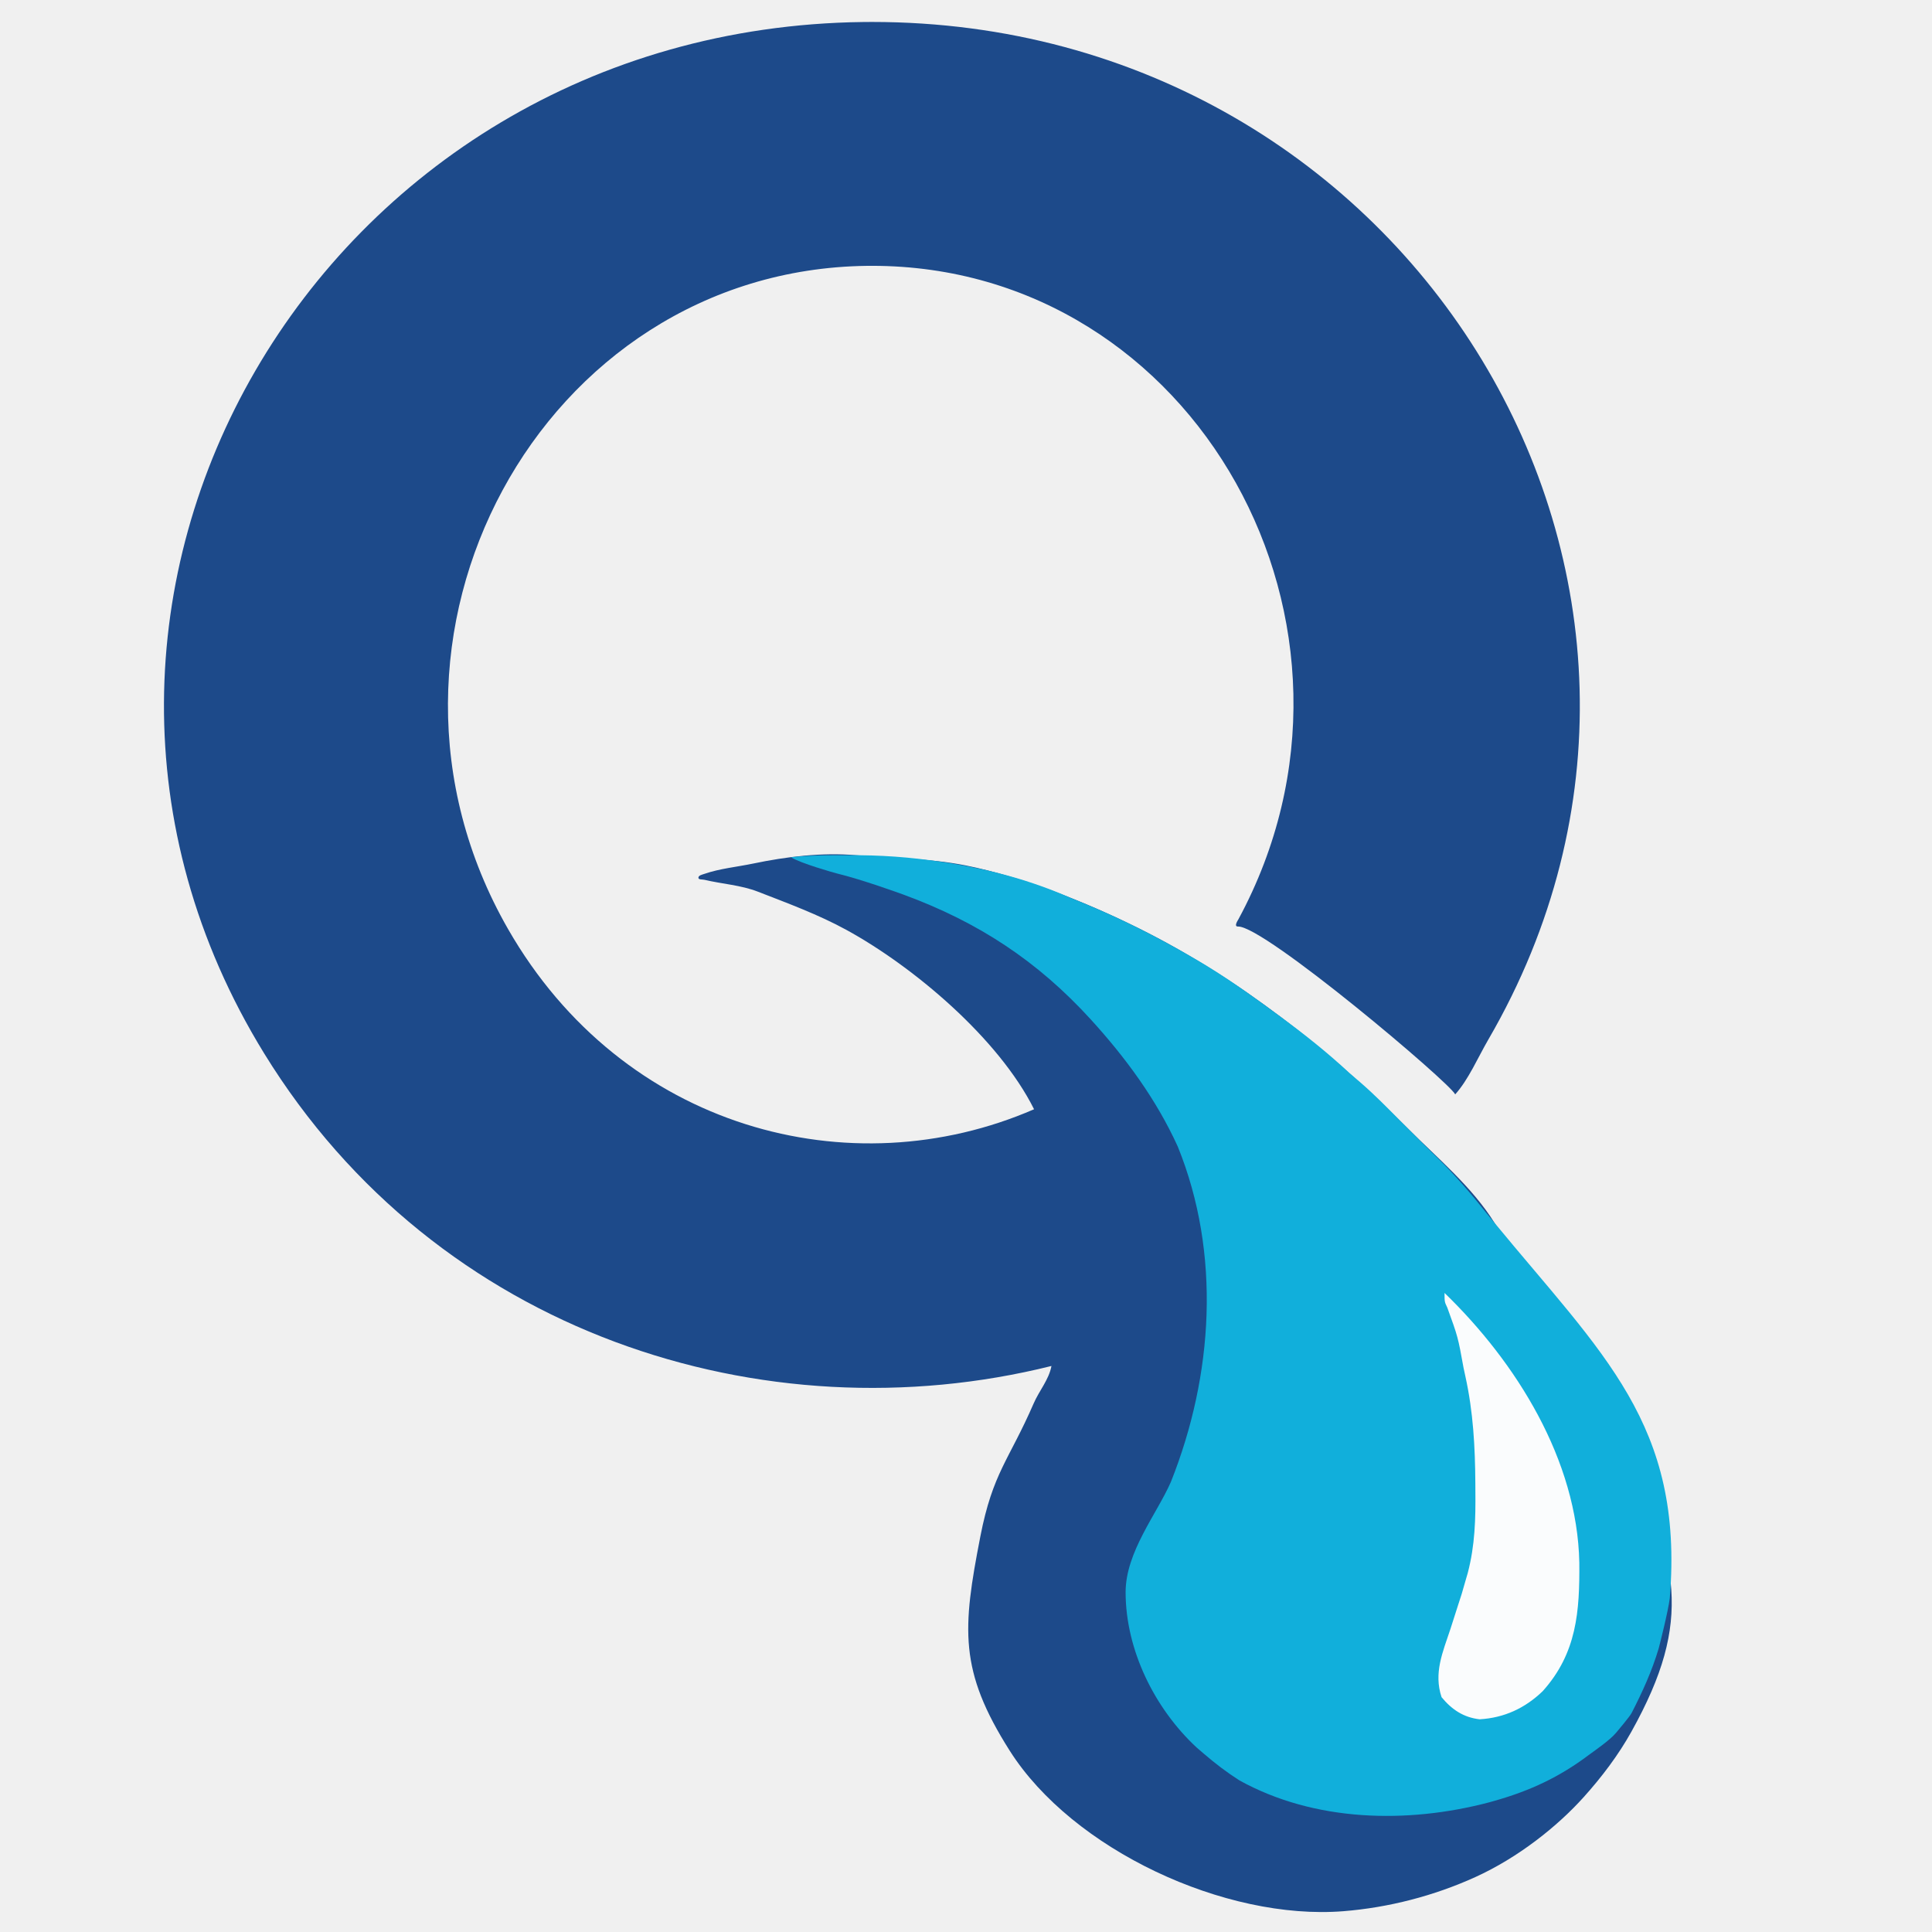
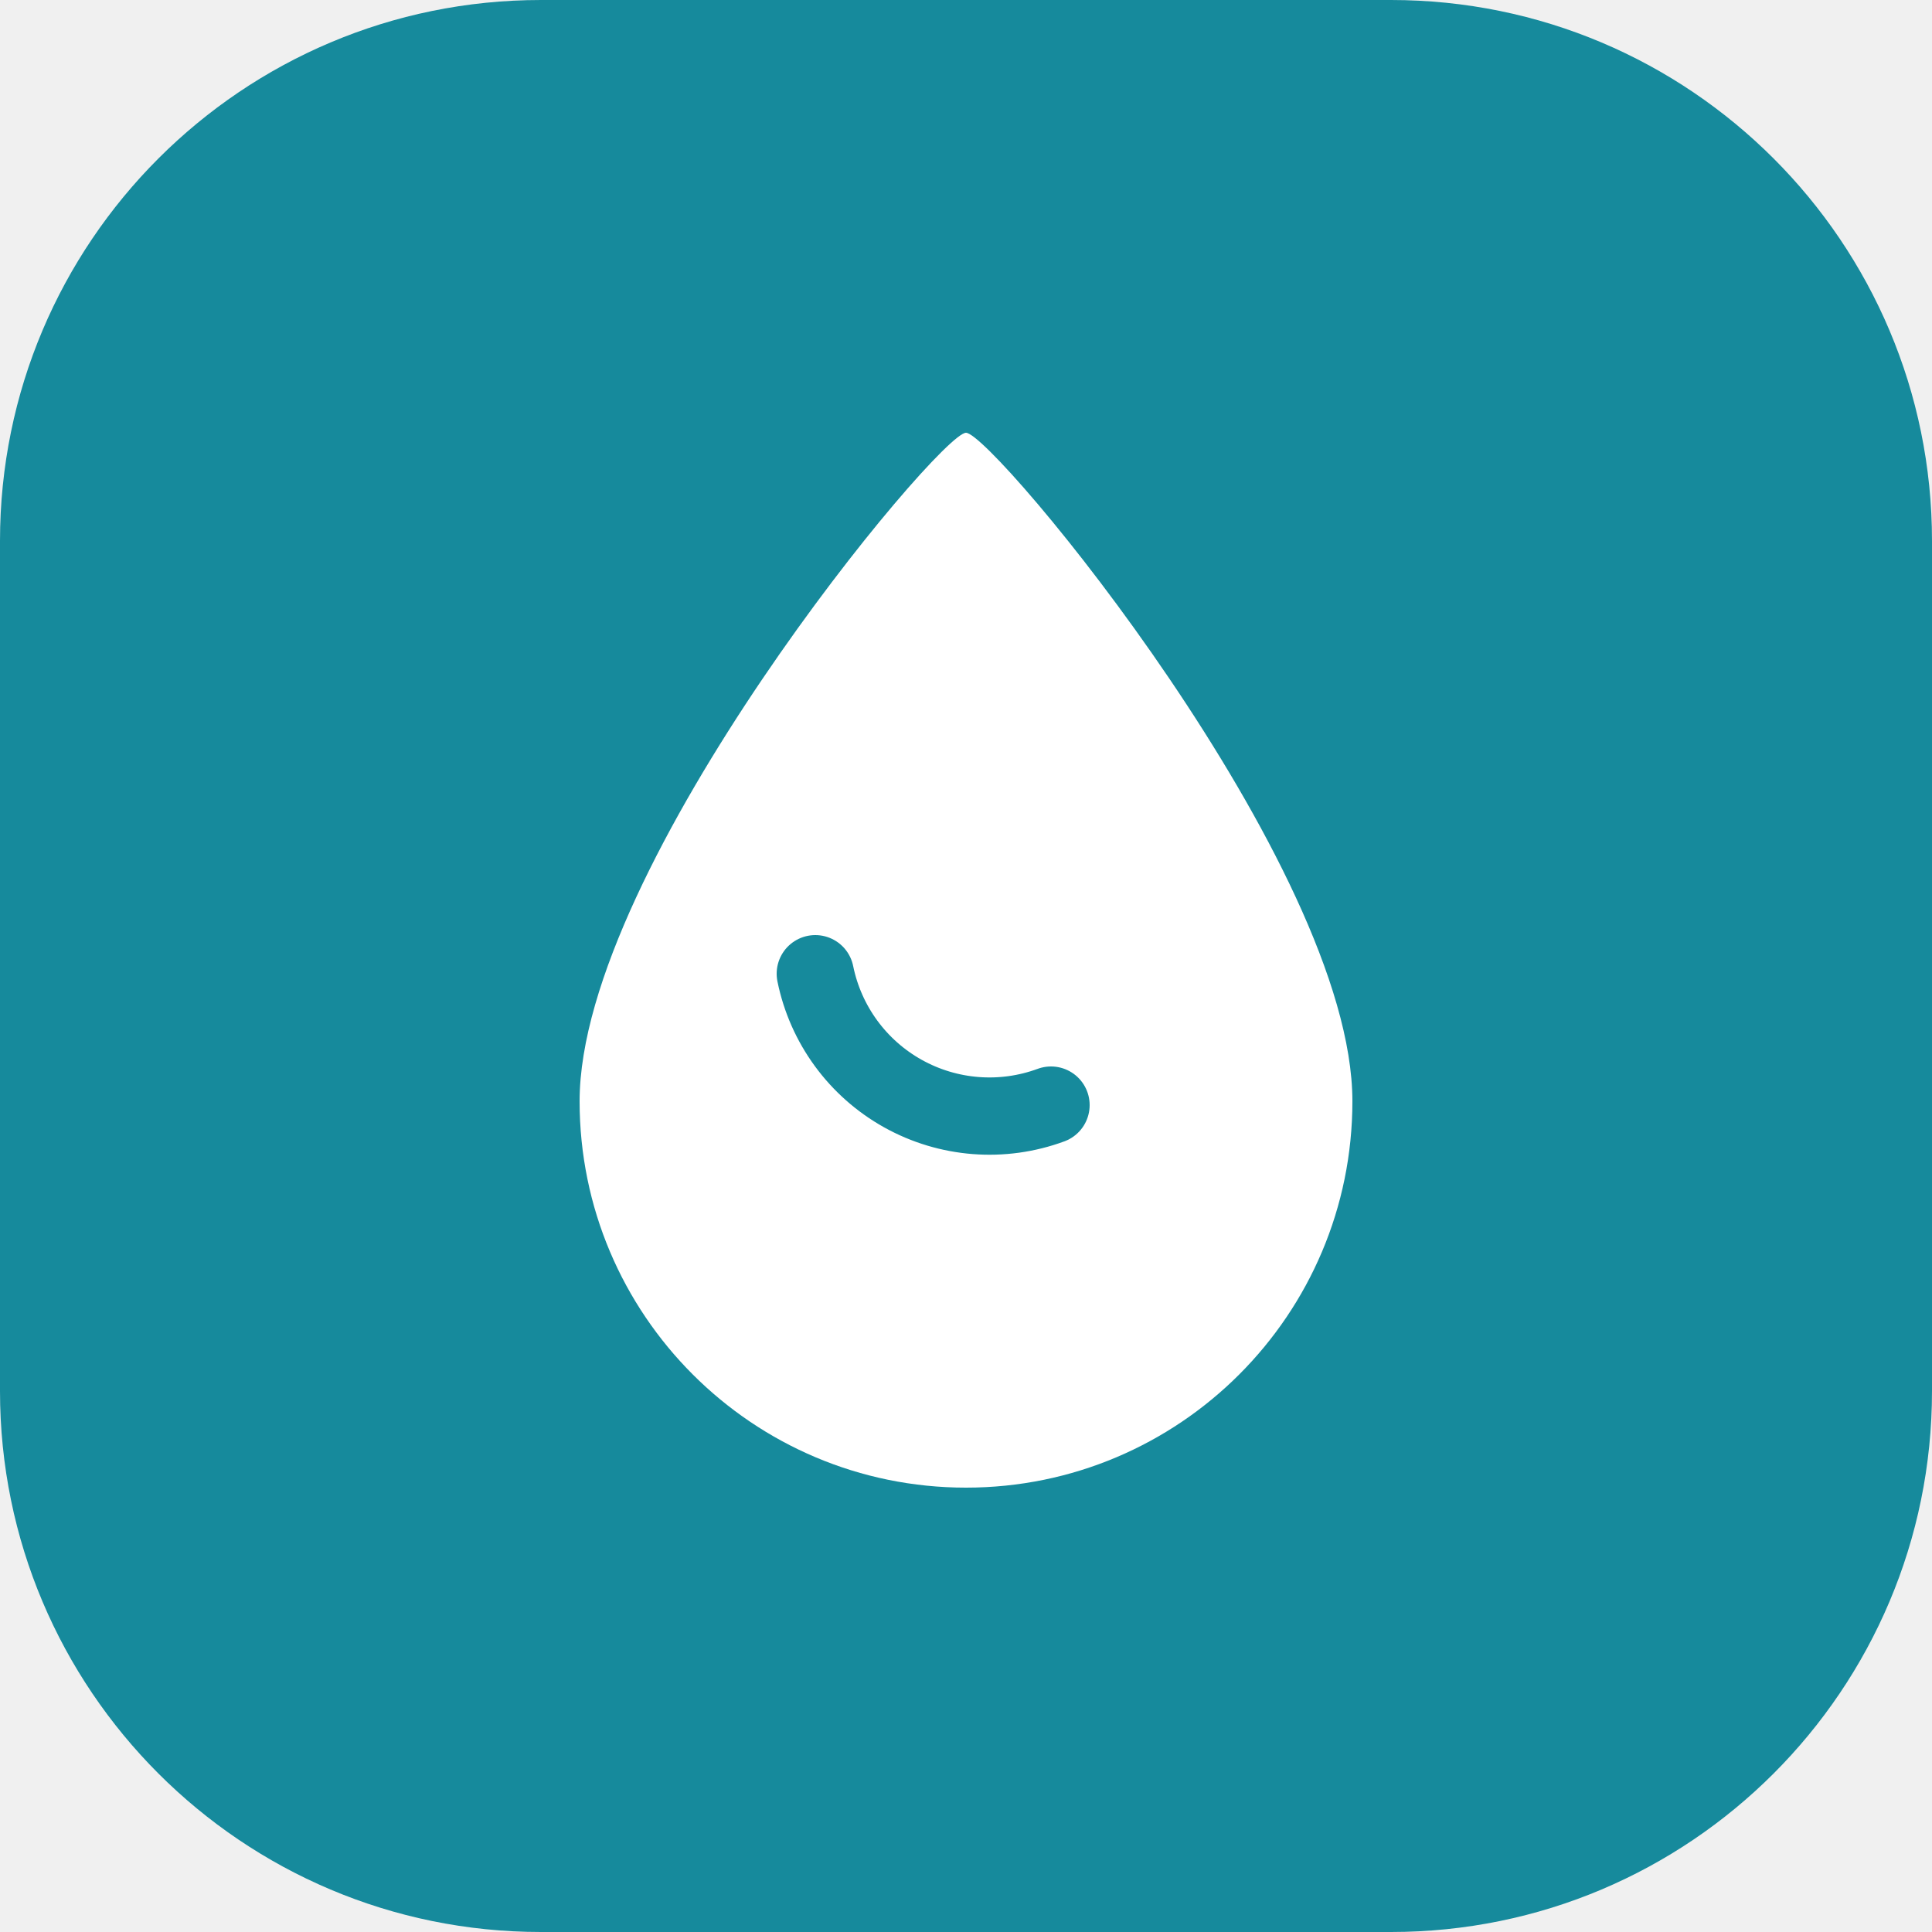
- <svg xmlns="http://www.w3.org/2000/svg" version="1.1" viewBox="192 190 650 650" width="32" height="32">
-   <path d="M -7.248 442.567 C -103.866 466.654 -214.025 431.847 -272.117 337.425 C -365.647 185.405 -253.691 -7.384 -70.596 -9.594 C -69.601 -9.607 -68.605 -9.613 -67.61 -9.613 C 114.182 -9.613 228.684 179.593 139.757 332.705 C 136.153 338.913 133.102 346.152 128.586 351.196 C 126.802 347.269 64.342 294.446 55.519 294.718 C 53.972 294.766 55.528 292.512 55.631 292.321 C 108.872 193.897 41.263 72.434 -67.621 72.434 C -68.216 72.434 -68.81 72.438 -69.404 72.444 C -179.064 73.865 -246.114 197.795 -190.099 295.518 C -151.454 362.934 -74.776 382.996 -13.1 356.196 C -25.032 332.315 -53.66 308.227 -76.154 295.897 C -85.658 290.688 -95.9 286.93 -106 283 C -111.728 280.771 -118.02 280.418 -124 279 C -124.696 278.835 -126.031 279.023 -126.031 278.308 C -126.031 277.503 -124.76 277.265 -124 277 C -118.927 275.229 -112.929 274.644 -107.624 273.539 C -96.349 271.19 -84.493 269.746 -72.955 270.727 C -60.697 271.769 -48.275 271.75 -36.208 274.144 C -17.216 277.911 4.391 286.492 22.166 295.341 C 56.161 312.265 86.013 335.998 112.75 362.75 C 122.692 372.697 134.335 382.403 141.773 394.363 C 156.833 418.578 176.633 440.484 186.705 467.162 C 202.665 509.436 209.257 527.187 187.851 565.633 C 183.465 573.51 177.946 580.784 171.929 587.496 C 162.905 597.563 149.68 608.024 135.323 614.54 C 121.427 620.847 106.211 624.782 90.999 626 C 51.163 629.19 -0.167 605.282 -21.275 572.029 C -38.446 544.979 -37.217 531.002 -31.183 499.979 C -26.981 478.372 -21.509 474.249 -13.244 455.188 C -11.345 450.807 -8.1 447.184 -7.248 442.567 Z" transform="translate(553,207)" fill="#1d4a8a" />
-   <path d="M 458.12 478.398 C 462.383 477.919 468.159 477.72 472.735 477.736 C 474.275 477.742 475.727 477.757 477.267 477.739 C 488.032 477.62 498.349 478.369 509 480 C 509.828 480.126 510.655 480.252 511.508 480.381 C 525.558 482.666 538.959 486.245 552 492 C 553.569 492.648 555.139 493.292 556.711 493.934 C 569.317 499.126 581.223 505.138 593 512 C 593.629 512.365 594.257 512.73 594.905 513.105 C 603.648 518.219 611.85 524.007 620 530 C 620.665 530.485 621.33 530.971 622.015 531.471 C 630.405 537.606 638.386 543.909 646 551 C 647.35 552.171 648.704 553.338 650.063 554.5 C 654.596 558.446 658.789 562.716 663 567 C 663.908 567.908 664.815 568.815 665.75 569.75 C 667.283 571.283 668.814 572.816 670.344 574.352 C 672.005 576.008 673.676 577.655 675.359 579.289 C 681.397 585.189 686.754 591.396 692 598 C 692.923 599.123 693.847 600.244 694.773 601.363 C 731.118 645.579 758.576 669.178 753.782 727.663 C 753.223 732.216 750.366 743.39 750.039 744.621 C 747.758 752.265 744.582 759.234 740.938 766.313 C 740.302 767.559 736.295 772.266 735.721 772.964 C 733.617 775.519 727.946 779.374 726.49 780.468 C 716.667 787.854 706.861 792.452 695 795.813 C 694.313 796.007 693.627 796.202 692.919 796.403 C 665.388 803.64 634.25 802.962 609 789 C 604.729 786.277 600.836 783.303 597 780 C 595.801 778.969 595.801 778.969 594.578 777.918 C 580.417 764.758 570.726 745.088 570.699 725.738 C 570.68 712.154 581.235 699.332 585.938 688.563 C 600.208 652.746 602.868 611.768 588.25 575.75 C 581.025 559.874 570.722 545.866 559 533 C 541.055 513.304 521.088 500.211 496 491 C 494.781 490.552 481.935 485.886 473.593 483.871 C 472.822 483.683 461.12 480.398 458.12 478.398 Z" fill="#11afdb" />
-   <path d="M 678 625 C 702.217 648.436 722.661 681.253 723.344 715.723 C 723.483 732.124 722.512 746.22 711 759 C 705.054 764.715 698.081 767.949 689.813 768.438 C 684.397 767.816 680.46 765.189 677 761 C 674.278 752.834 677.404 745.847 680 738 C 680.865 735.337 681.715 732.669 682.563 730 C 682.956 728.783 683.349 727.566 683.754 726.313 C 684.178 724.877 684.592 723.44 685 722 C 685.266 721.084 685.532 720.167 685.807 719.223 C 688.26 709.897 688.473 701.005 688.375 691.438 C 688.371 690.643 688.366 689.848 688.362 689.03 C 688.284 676.8 687.651 664.974 685 653 C 684.802 652.081 684.604 651.161 684.399 650.214 C 682.508 639.787 682.508 639.787 678.926 629.92 C 678 628 678 628 678 625 Z" fill="#FAFCFD" />
+ <svg xmlns="http://www.w3.org/2000/svg" viewBox="0 0 50 50" fill="none">
+   <rect width="50" height="50" rx="14" fill="#168A9C" />
+   <path d="M25 11.2c.7 0 10 11.2 10 17.3a10 10 0 1 1-20 0c0-6.1 9.3-17.3 10-17.3z" fill="#fff" />
+   <path d="M21.1 25.2a4.6 4.6 0 0 0 6.1 3.4" stroke="#168A9C" stroke-width="2" stroke-linecap="round" />
</svg>
